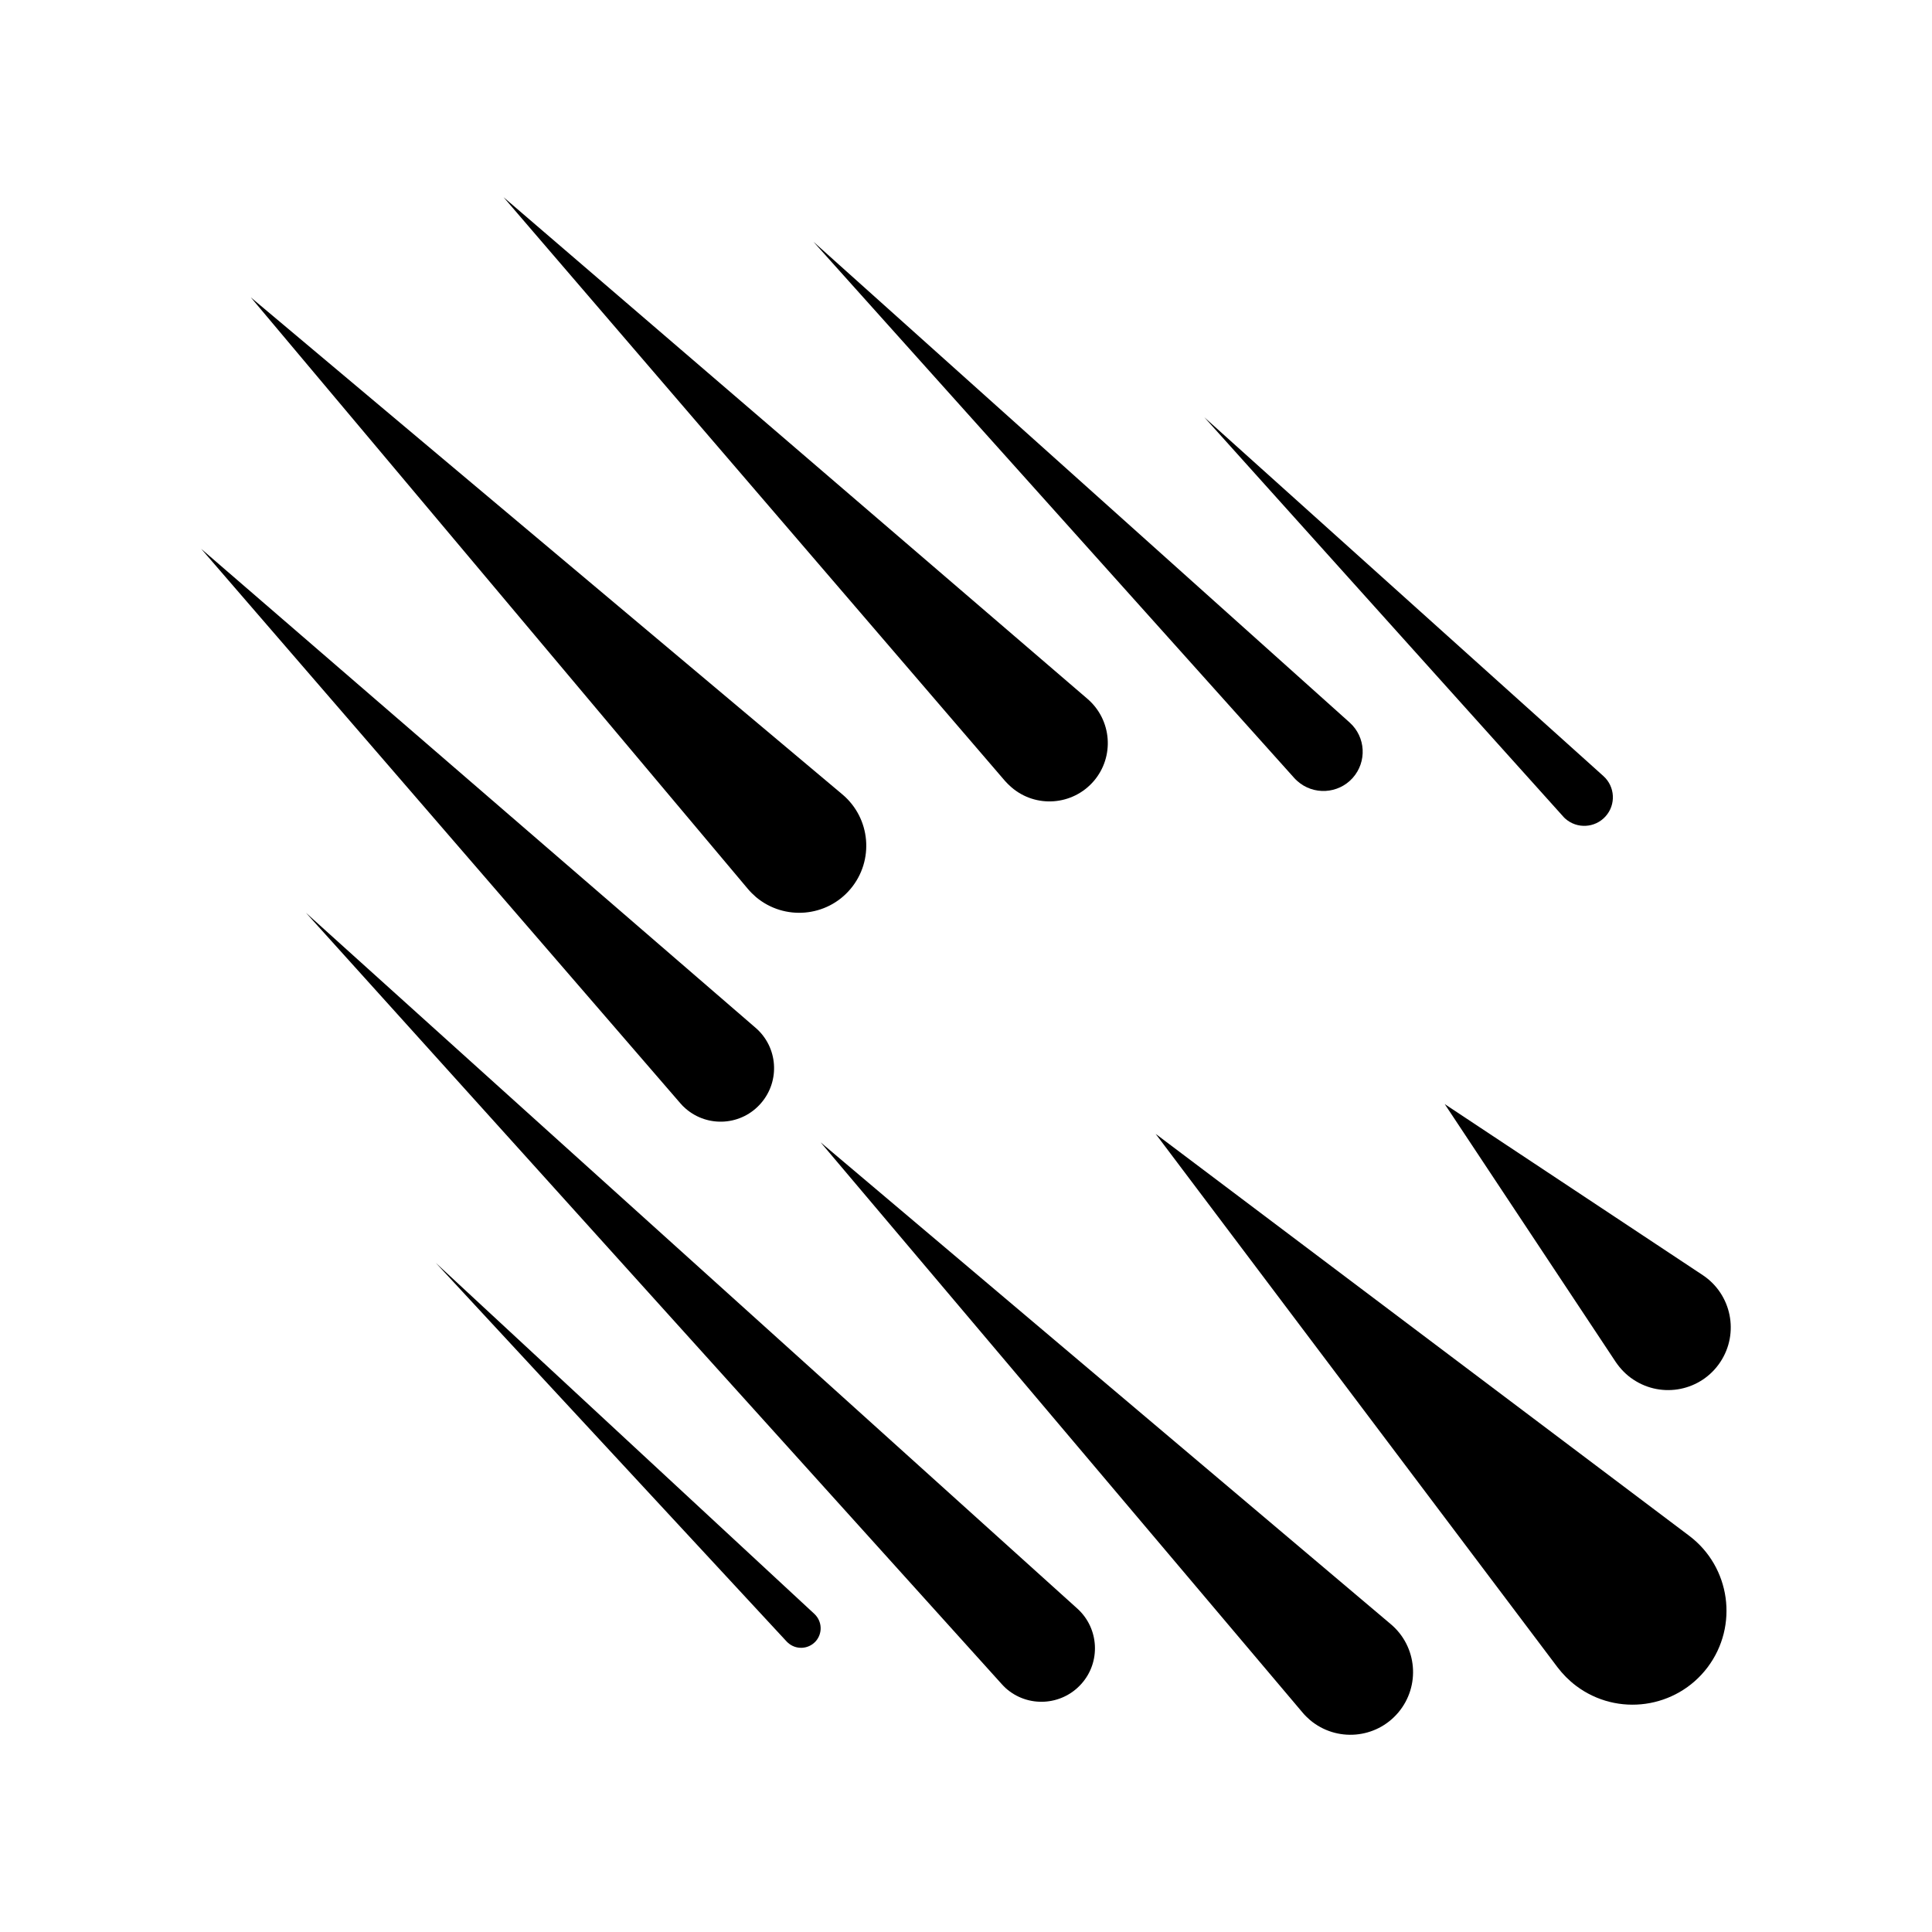
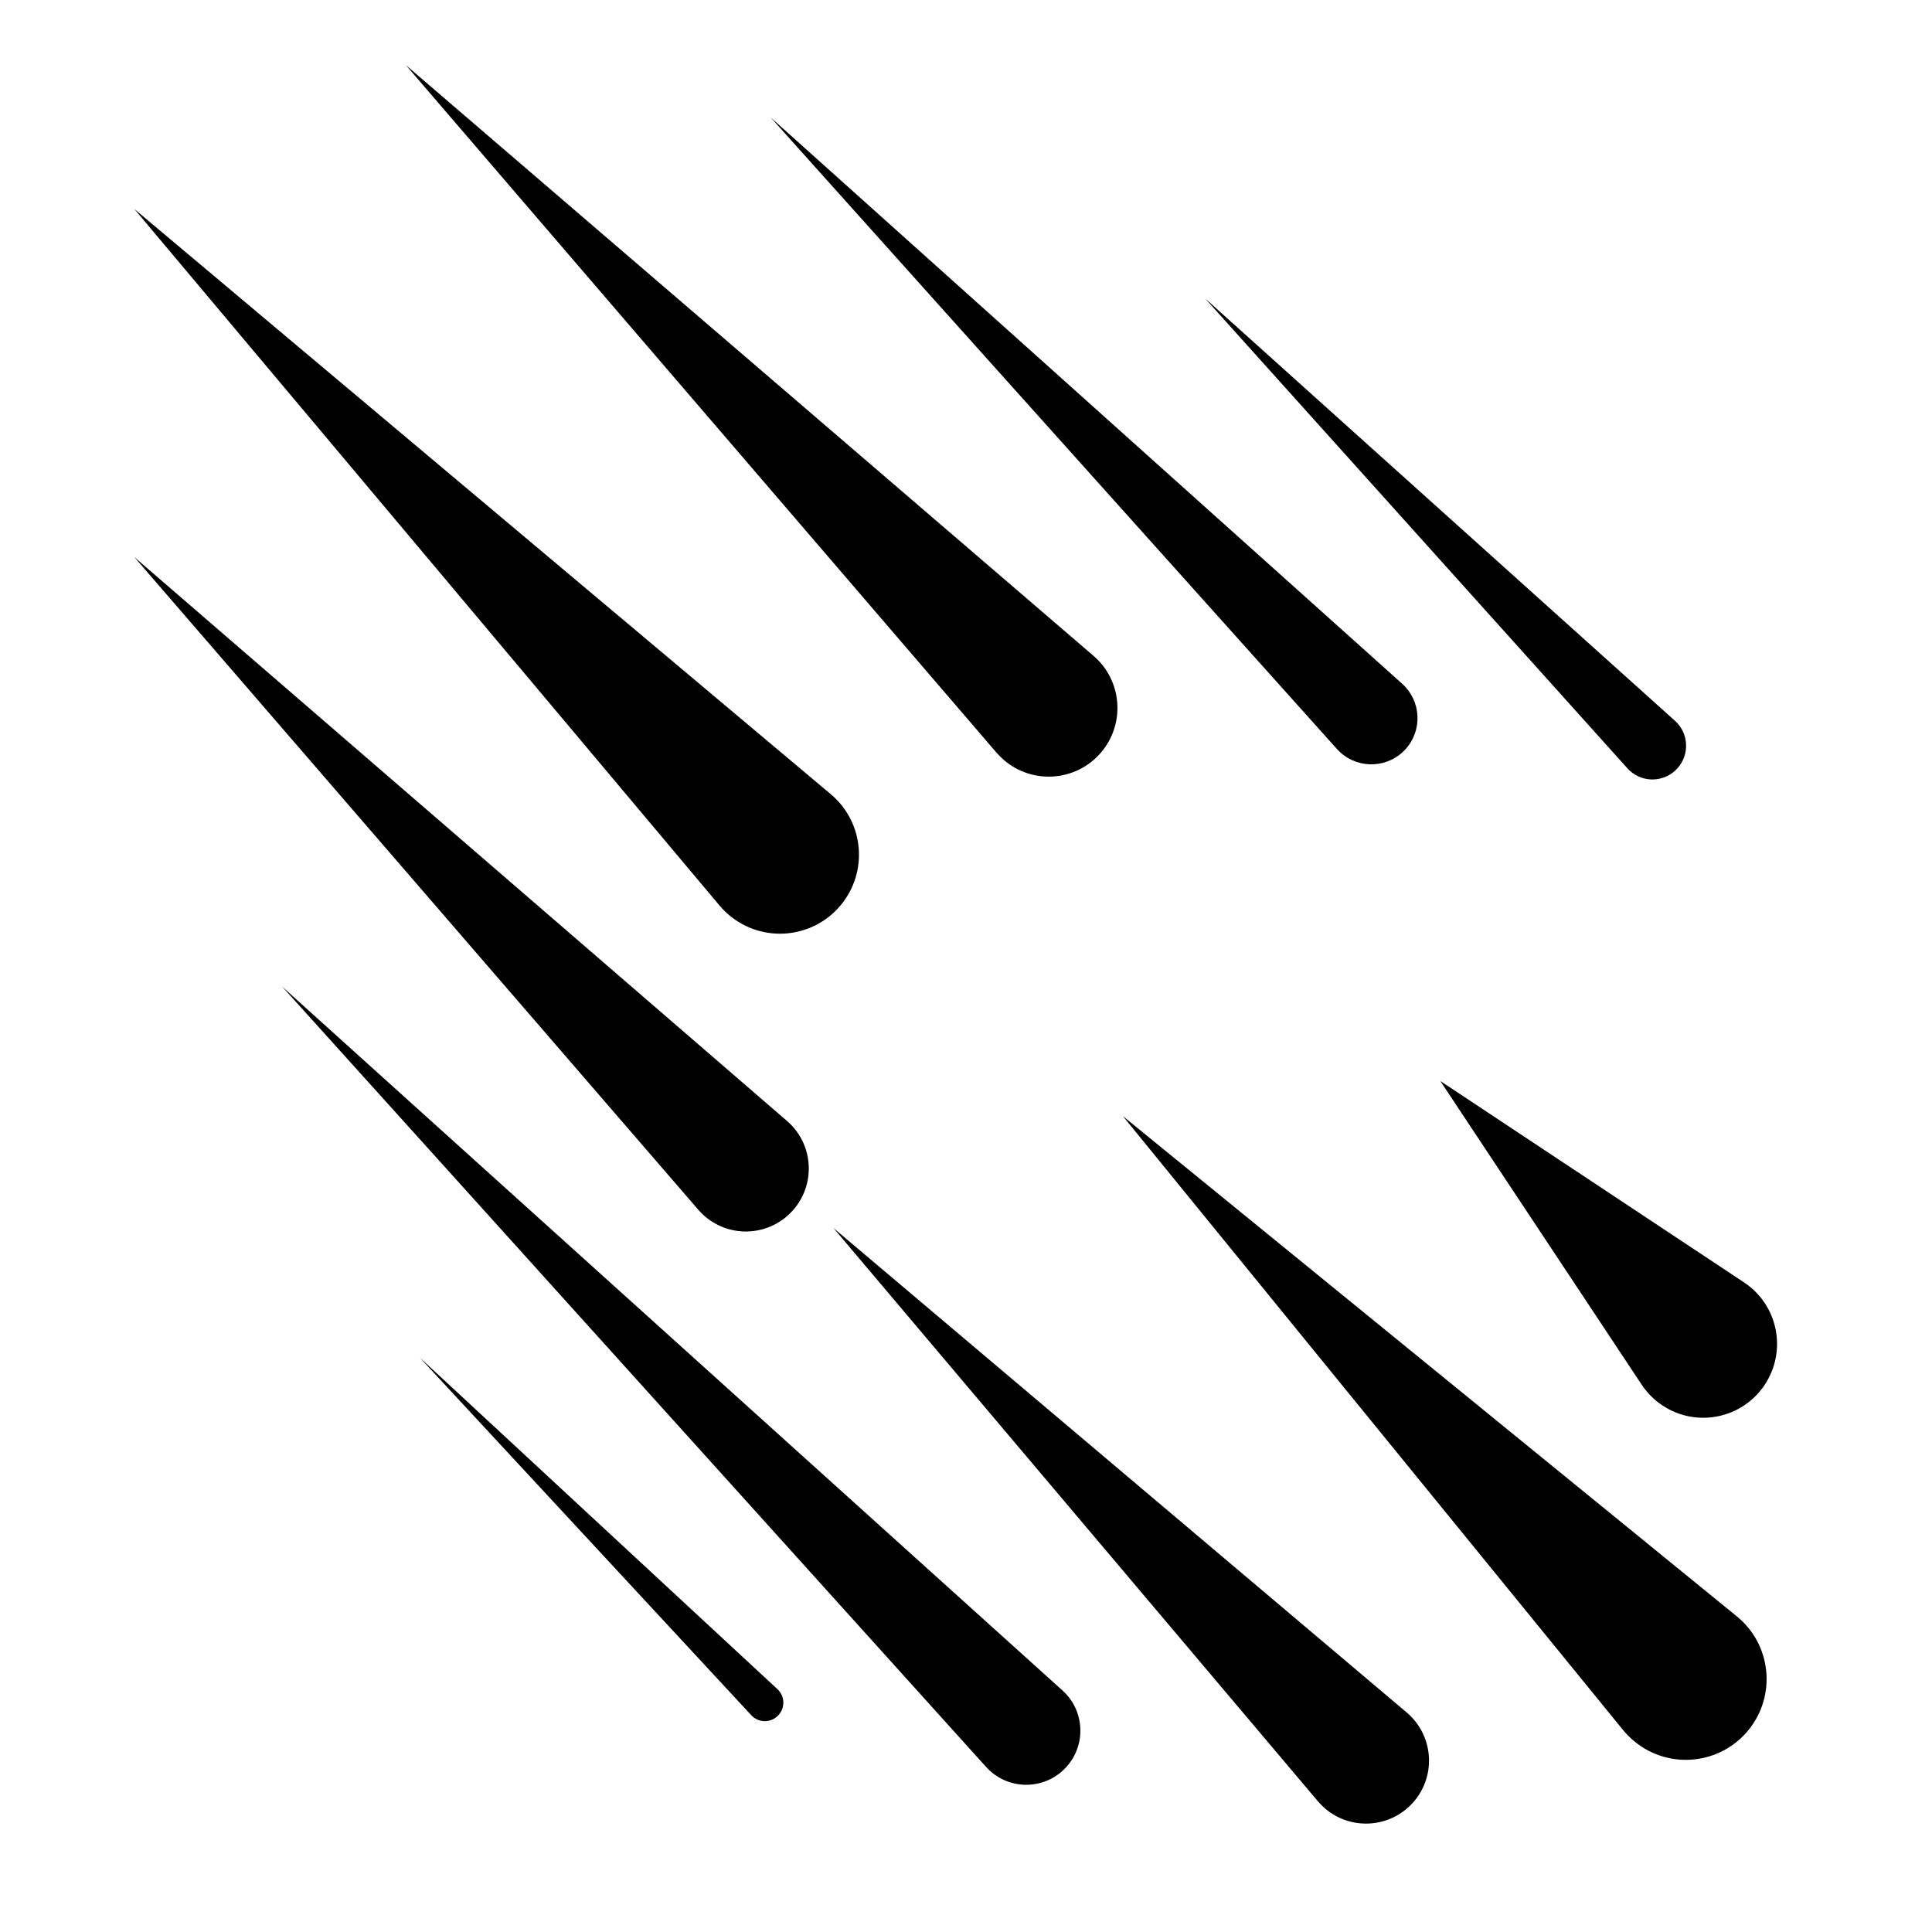
- <svg xmlns="http://www.w3.org/2000/svg" version="1.1" id="Layer_1" x="0px" y="0px" width="48px" height="48px" viewBox="-149.5 45.5 48 48" enable-background="new -149.5 45.5 48 48" xml:space="preserve">
+ <svg xmlns="http://www.w3.org/2000/svg" version="1.1" id="Layer_1" x="0px" y="0px" width="48px" height="48px" viewBox="0 0 48 48" enable-background="new 0 0 48 48" xml:space="preserve">
  <g>
    <g>
-       <line fill="none" x1="-120.788" y1="73.671" x2="-109.169" y2="85.29" />
-       <path d="M-120.788,73.671l13.253,9.983c1.029,0.774,1.235,2.239,0.46,3.269c-0.776,1.029-2.24,1.235-3.269,0.46    c-0.176-0.133-0.333-0.293-0.46-0.46L-120.788,73.671z" />
+       <line x1="3.337" y1="13.84" x2="18.45" y2="28.952" />
+       <path d="M3.337,13.84l16.216,14.01c0.653,0.563,0.725,1.552,0.161,2.204c-0.564,0.654-1.553,0.727-2.206,0.161    c-0.056-0.048-0.113-0.105-0.161-0.161L3.337,13.84z" />
    </g>
    <g>
-       <line fill="none" x1="-144.5" y1="59.137" x2="-131.666" y2="71.971" />
-       <path d="M-144.5,59.137l13.772,11.898c0.556,0.479,0.615,1.317,0.137,1.871c-0.479,0.558-1.318,0.618-1.873,0.138    c-0.048-0.041-0.097-0.09-0.137-0.138L-144.5,59.137z" />
+       <line x1="10.085" y1="1.619" x2="25.963" y2="17.497" />
+       <path d="M10.085,1.619l17.082,14.674c0.716,0.614,0.798,1.692,0.183,2.408c-0.615,0.715-1.692,0.796-2.408,0.182    c-0.063-0.055-0.128-0.121-0.183-0.182L10.085,1.619z" />
    </g>
    <g>
-       <line fill="none" x1="-136.99" y1="50.399" x2="-123.505" y2="63.885" />
-       <path d="M-136.99,50.399l14.508,12.464c0.607,0.522,0.677,1.437,0.155,2.044c-0.522,0.605-1.437,0.677-2.045,0.152    c-0.055-0.046-0.109-0.103-0.155-0.152L-136.99,50.399z" />
+       <line x1="19.15" y1="2.921" x2="34.026" y2="17.797" />
+       <path d="M19.15,2.921l15.686,14.066c0.472,0.424,0.512,1.149,0.089,1.621c-0.424,0.472-1.149,0.512-1.622,0.088    c-0.03-0.028-0.06-0.058-0.088-0.088L19.15,2.921z" />
    </g>
    <g>
-       <line fill="none" x1="-129.291" y1="51.506" x2="-116.656" y2="64.141" />
-       <path d="M-129.291,51.506l13.323,11.945c0.401,0.36,0.434,0.976,0.074,1.378c-0.359,0.399-0.976,0.433-1.376,0.074    c-0.026-0.022-0.052-0.05-0.075-0.074L-129.291,51.506z" />
+       <line x1="35.784" y1="26.857" x2="42.059" y2="33.133" />
+       <path d="M35.784,26.857l7.546,5.004c0.845,0.56,1.074,1.698,0.515,2.542c-0.56,0.845-1.698,1.075-2.542,0.515    c-0.209-0.137-0.384-0.319-0.515-0.515L35.784,26.857z" />
    </g>
    <g>
-       <line fill="none" x1="-113.606" y1="72.931" x2="-108.277" y2="78.259" />
-       <path d="M-113.606,72.931l6.41,4.249c0.716,0.476,0.912,1.442,0.437,2.159c-0.475,0.719-1.443,0.913-2.16,0.437    c-0.178-0.116-0.325-0.271-0.438-0.437L-113.606,72.931z" />
+       <line x1="29.939" y1="7.413" x2="41.023" y2="18.497" />
+       <path d="M29.939,7.413l11.674,10.494c0.344,0.309,0.372,0.837,0.063,1.181s-0.838,0.372-1.181,0.063    c-0.022-0.02-0.044-0.041-0.063-0.063L29.939,7.413z" />
    </g>
    <g>
-       <line fill="none" x1="-119.578" y1="55.868" x2="-110.165" y2="65.282" />
-       <path d="M-119.578,55.868l9.914,8.913c0.292,0.262,0.316,0.711,0.053,1.002c-0.262,0.291-0.711,0.315-1.002,0.054    c-0.019-0.017-0.037-0.034-0.053-0.054L-119.578,55.868z" />
+       <line x1="3.337" y1="5.192" x2="19.259" y2="21.114" />
+       <path d="M3.337,5.192l17.304,14.54c0.83,0.697,0.937,1.935,0.24,2.765c-0.697,0.83-1.935,0.938-2.765,0.24    c-0.085-0.071-0.17-0.158-0.24-0.24L3.337,5.192z" />
    </g>
    <g>
-       <line fill="none" x1="-143.269" y1="52.888" x2="-129.746" y2="66.409" />
-       <path d="M-143.269,52.888l14.697,12.348c0.705,0.593,0.795,1.643,0.204,2.348s-1.644,0.795-2.349,0.204    c-0.072-0.062-0.145-0.135-0.203-0.204L-143.269,52.888z" />
+       <line x1="7.01" y1="24.512" x2="25.448" y2="42.948" />
+       <path d="M7.01,24.512l19.387,17.487c0.552,0.496,0.596,1.349,0.098,1.899c-0.497,0.552-1.348,0.596-1.899,0.098    c-0.034-0.031-0.067-0.064-0.098-0.098L7.01,24.512z" />
    </g>
    <g>
-       <line fill="none" x1="-141.899" y1="68.178" x2="-123.675" y2="86.402" />
-       <path d="M-141.899,68.178l19.164,17.286c0.544,0.49,0.589,1.333,0.097,1.876c-0.492,0.546-1.333,0.59-1.878,0.099    c-0.034-0.031-0.066-0.065-0.097-0.099L-141.899,68.178z" />
+       <line x1="20.708" y1="30.511" x2="33.846" y2="43.648" />
+       <path d="M20.708,30.511l14.241,12.035c0.659,0.558,0.743,1.546,0.185,2.206c-0.558,0.66-1.545,0.743-2.206,0.186    c-0.065-0.056-0.13-0.122-0.185-0.186L20.708,30.511z" />
    </g>
    <g>
-       <line fill="none" x1="-129.112" y1="73.881" x2="-116.042" y2="86.95" />
-       <path d="M-129.112,73.881l14.167,11.972c0.657,0.555,0.739,1.537,0.185,2.194c-0.555,0.658-1.537,0.74-2.194,0.186    c-0.064-0.055-0.13-0.12-0.185-0.186L-129.112,73.881z" />
+       <line x1="10.429" y1="33.729" x2="18.99" y2="42.291" />
+       <path d="M10.429,33.729l8.886,8.237c0.186,0.174,0.197,0.463,0.024,0.648c-0.173,0.187-0.463,0.197-0.649,0.025    c-0.009-0.009-0.017-0.017-0.025-0.025L10.429,33.729z" />
    </g>
-     <g>
-       <line fill="none" x1="-138.672" y1="76.877" x2="-129.611" y2="85.939" />
-       <path d="M-138.672,76.877l9.405,8.72c0.197,0.185,0.209,0.49,0.026,0.688c-0.183,0.195-0.49,0.208-0.688,0.024    c-0.008-0.01-0.018-0.017-0.025-0.024L-138.672,76.877z" />
-     </g>
+     <path d="M27.897,27.729l15.254,12.429c0.86,0.7,0.989,1.966,0.289,2.825c-0.7,0.86-1.965,0.989-2.825,0.288   c-0.105-0.085-0.206-0.188-0.289-0.287L27.897,27.729z" />
  </g>
</svg>
